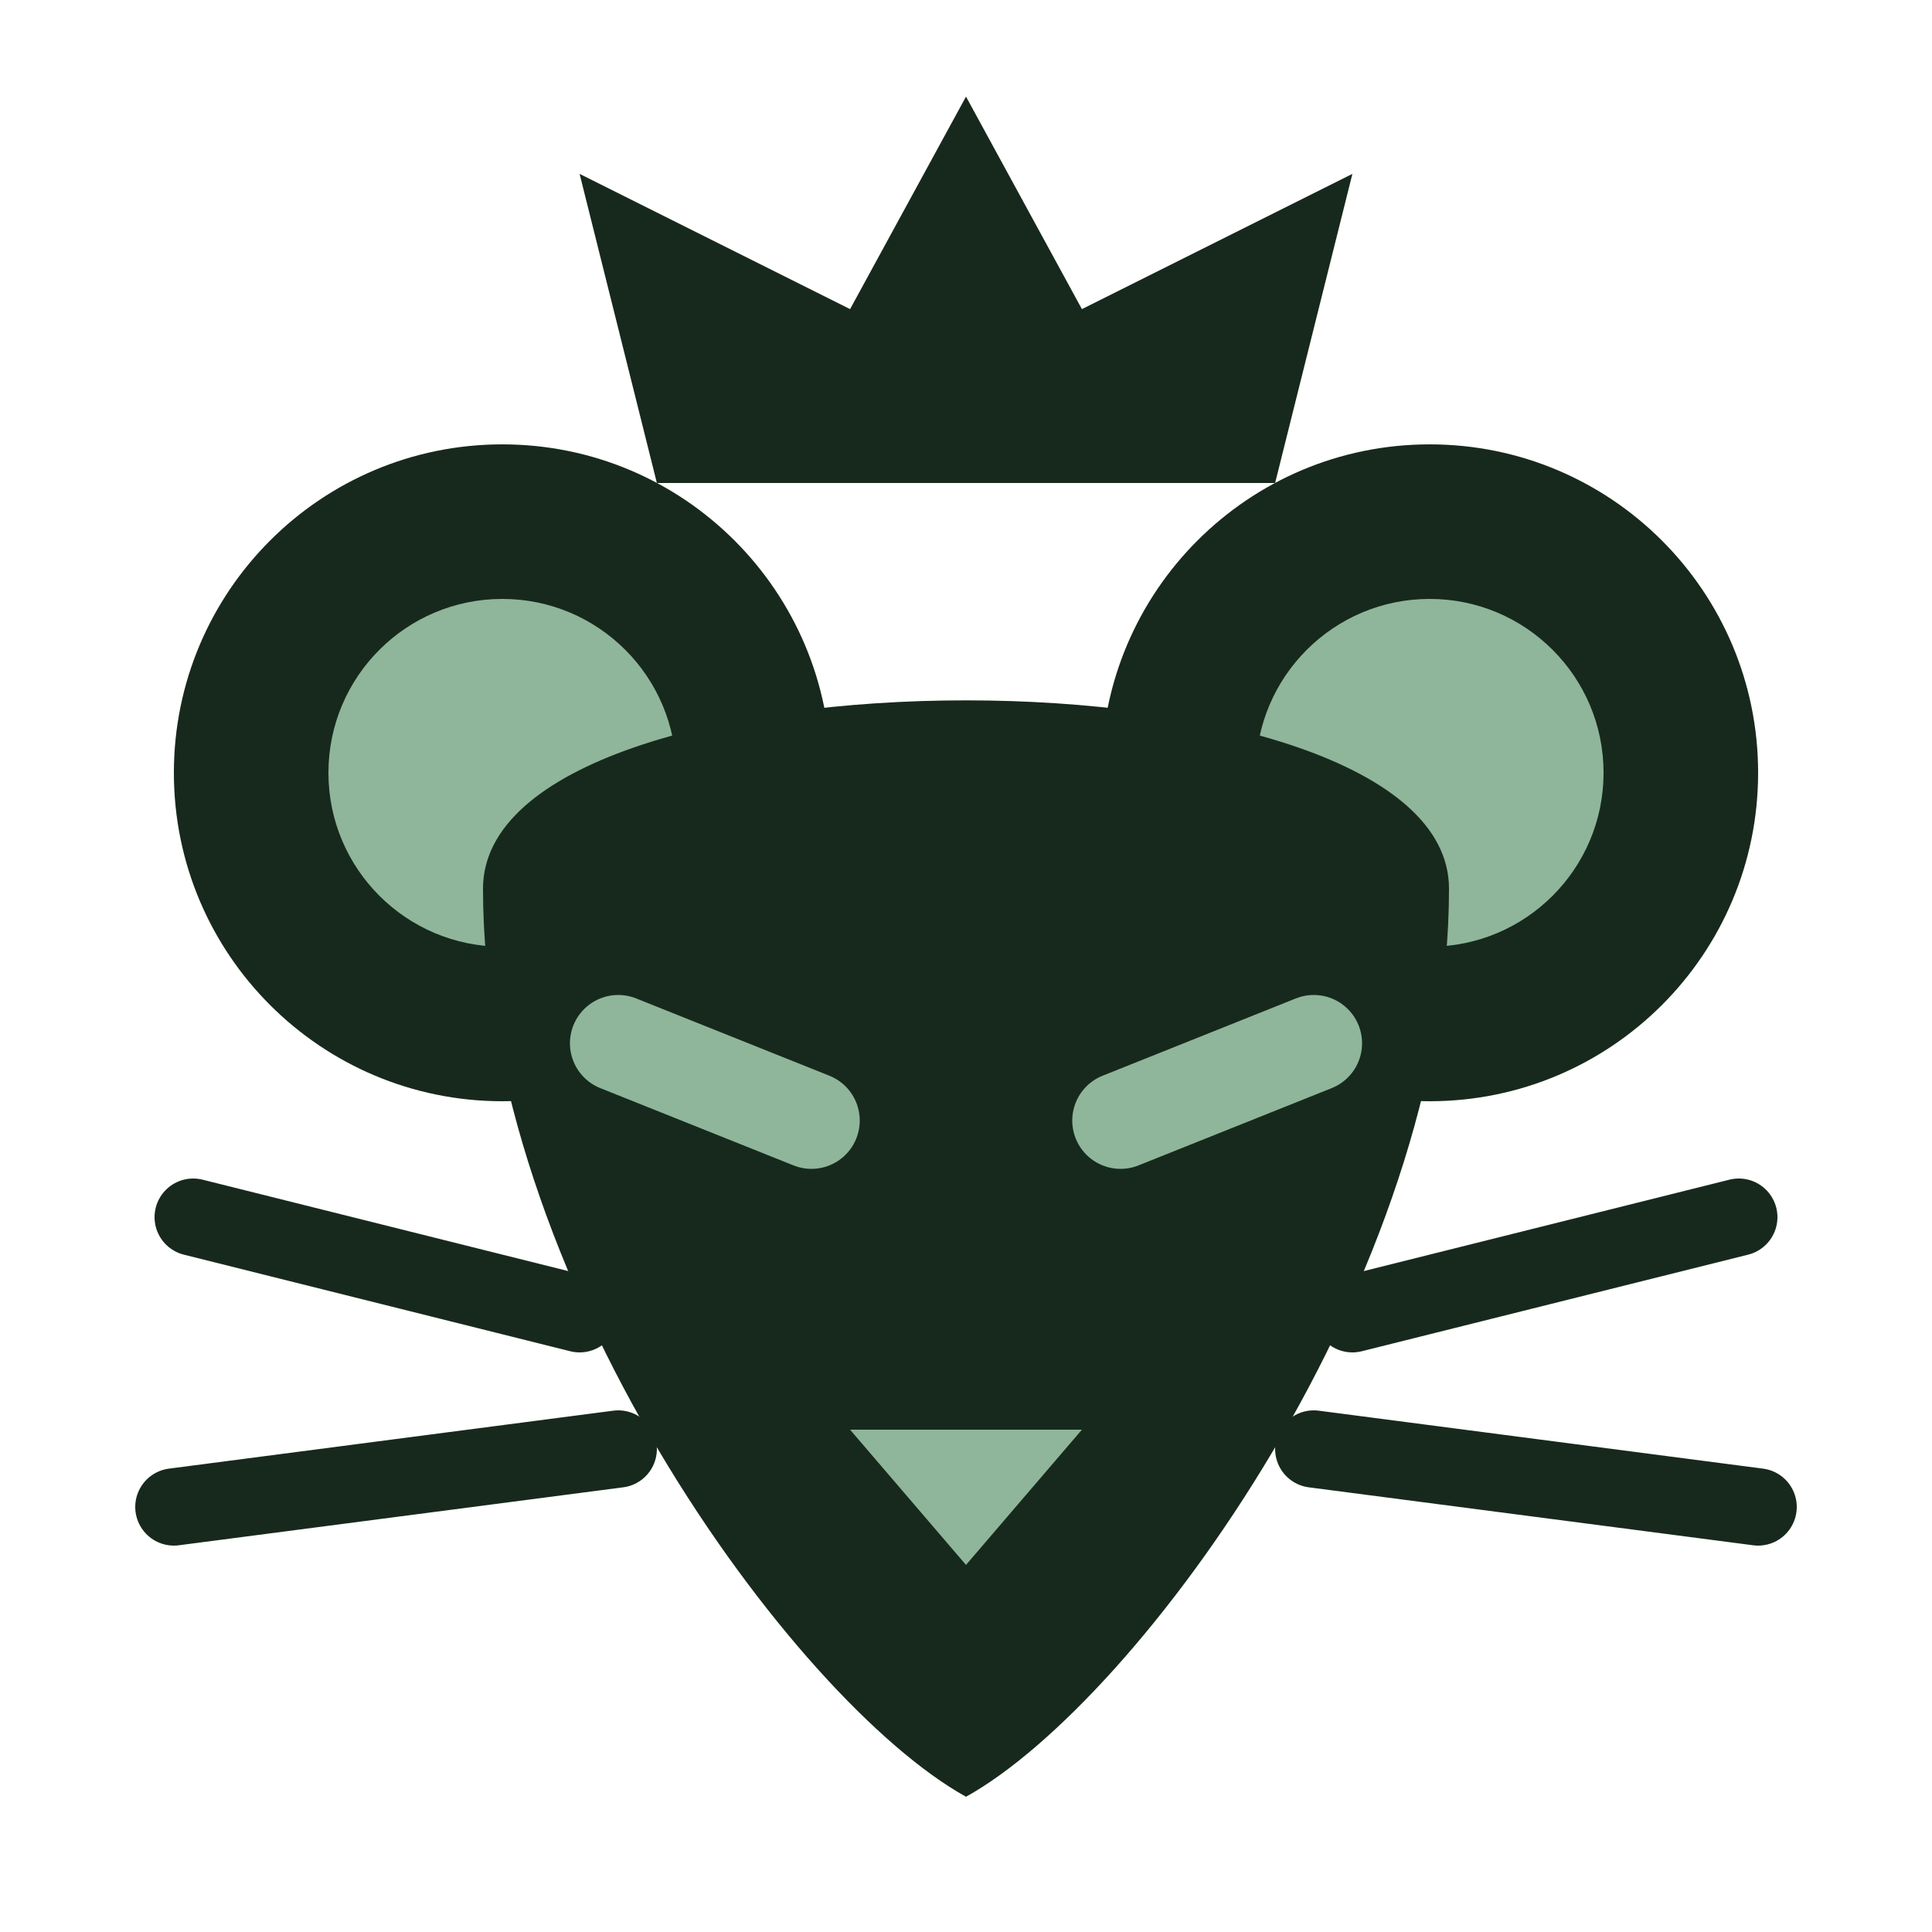
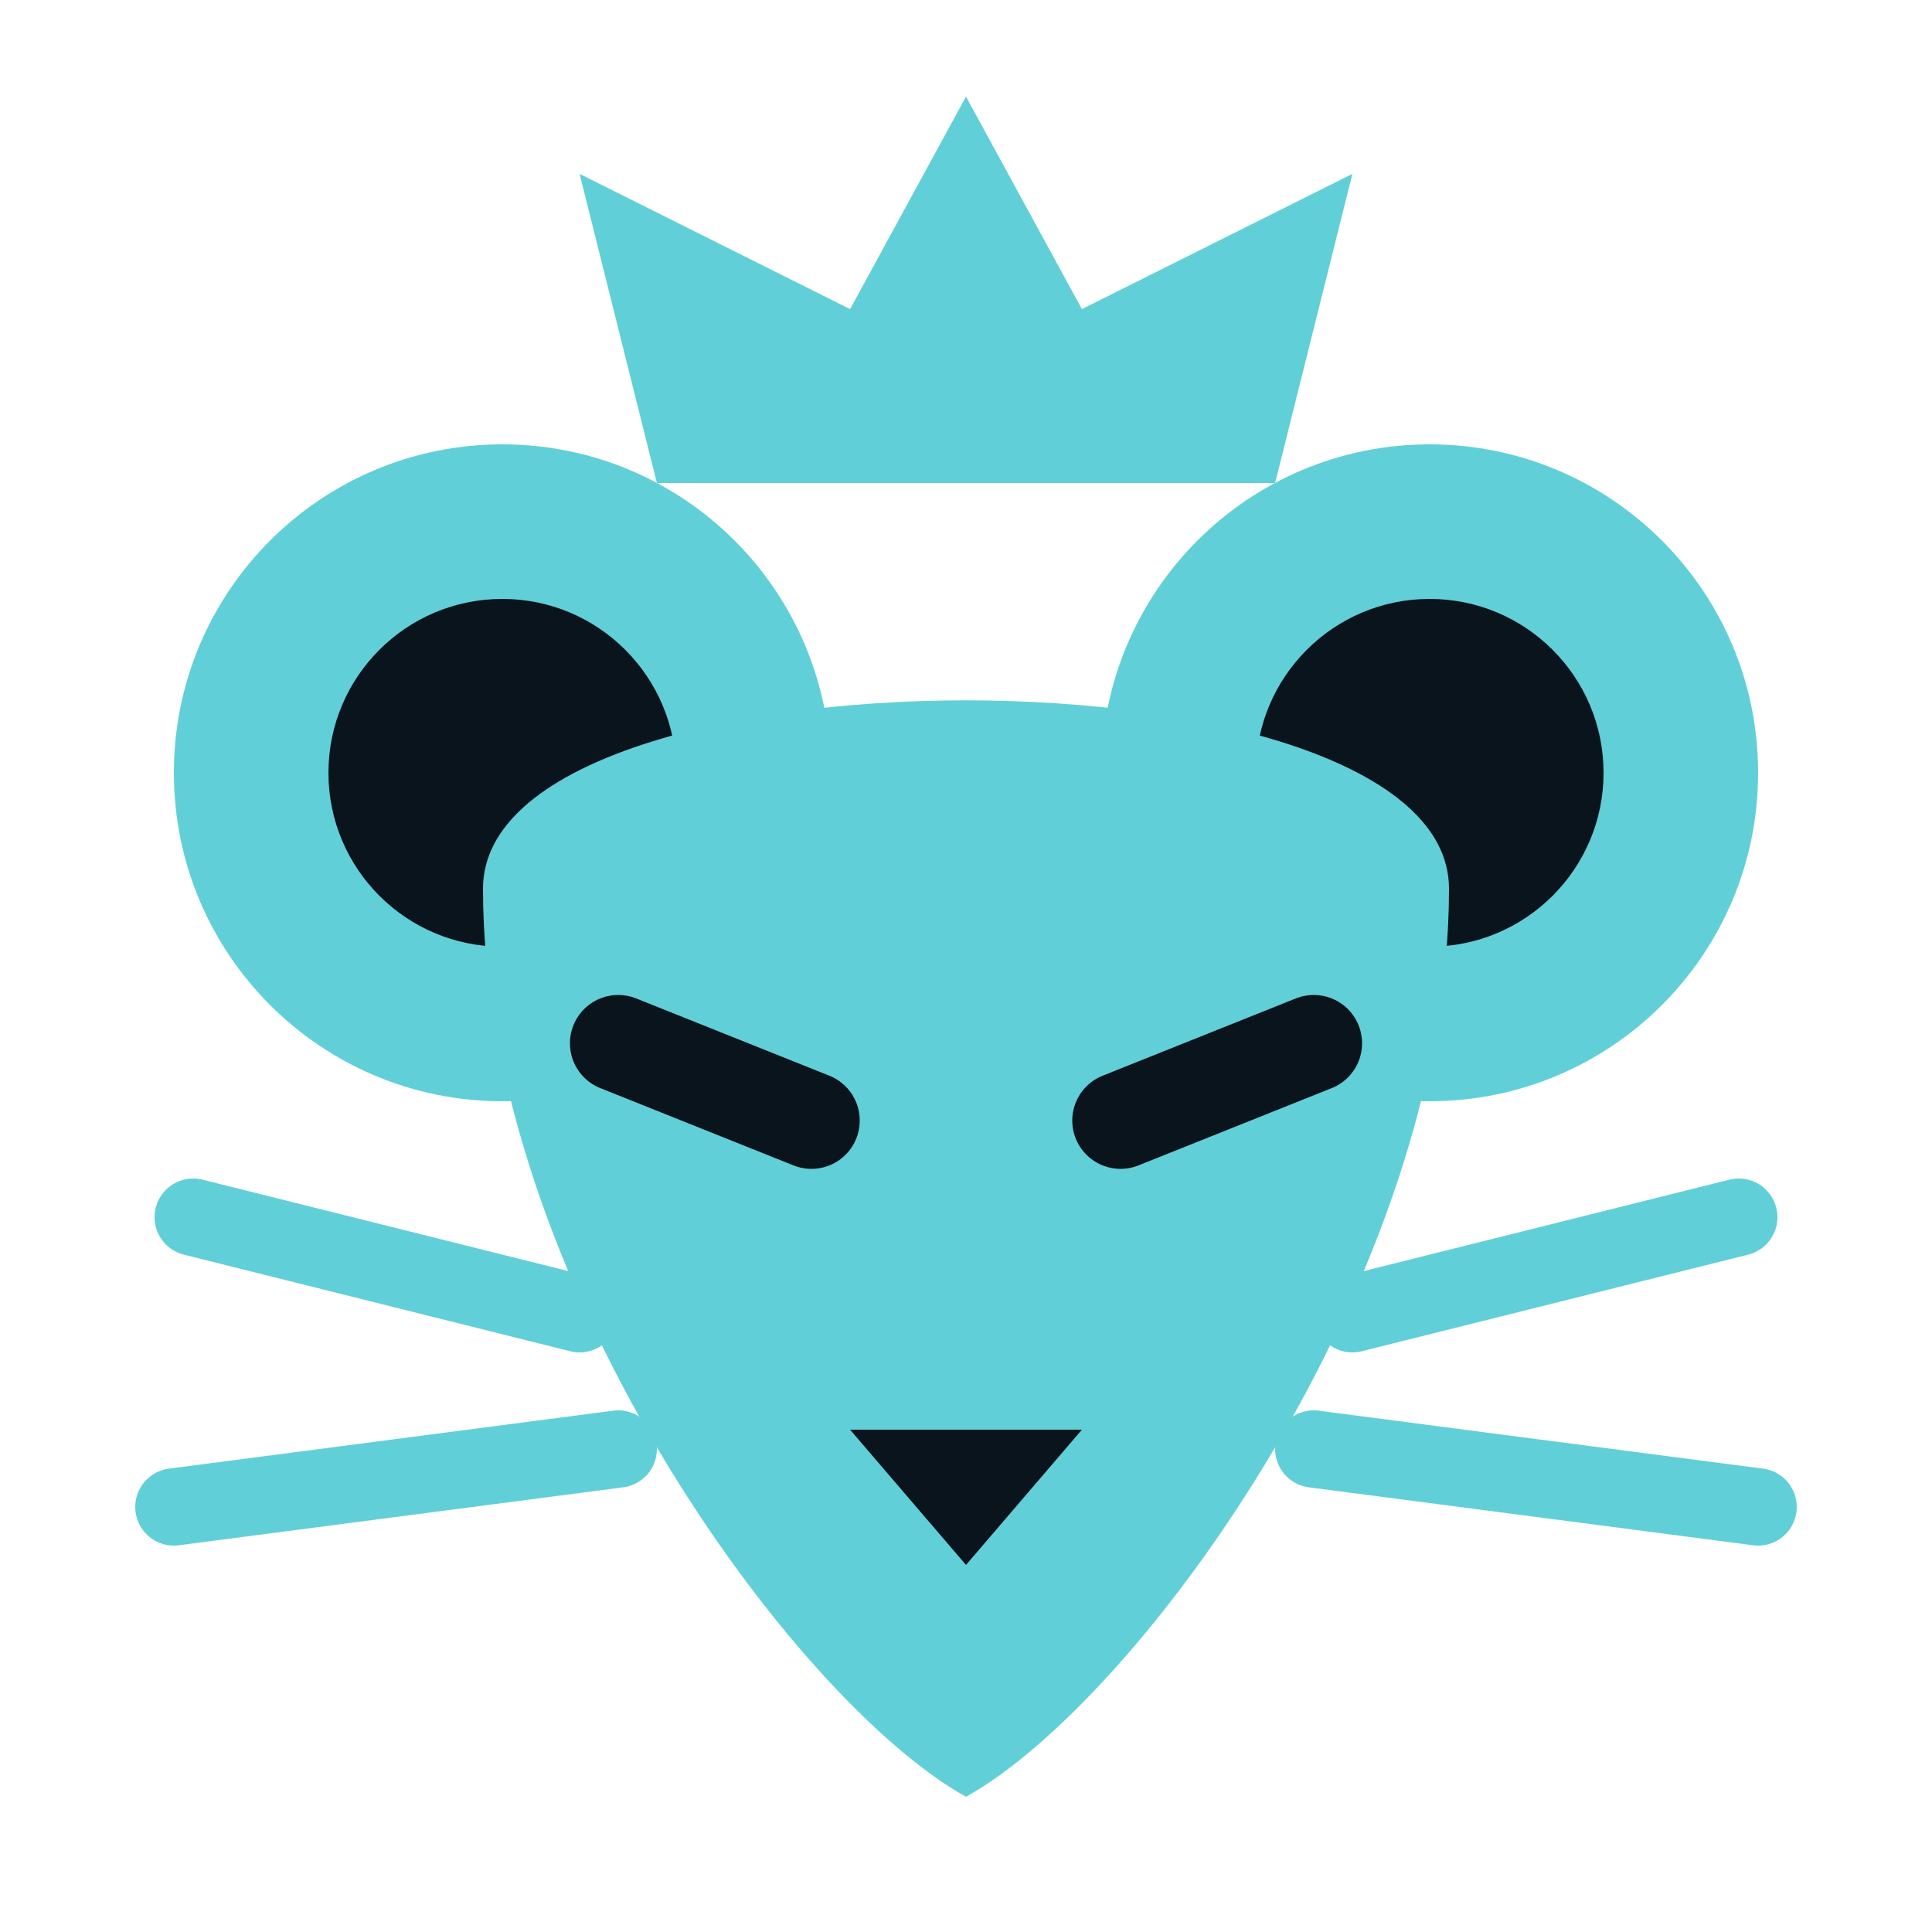
<svg xmlns="http://www.w3.org/2000/svg" viewBox="0 0 100 100" fill="none">
-   <path d="m34 25-4-16 14 7 6-11 6 11 14-7-4 16" fill="#17291d" />
-   <circle cx="26" cy="40" r="17" fill="#17291d" />
-   <circle cx="74" cy="40" r="17" fill="#17291d" />
-   <circle cx="26" cy="40" r="9" fill="#8fb69a" />
-   <circle cx="74" cy="40" r="9" fill="#8fb69a" />
-   <path d="M25 46c0-13 50-13 50 0 0 20-16 42-25 47-9-5-25-27-25-47Z" fill="#17291d" />
-   <path d="m32 54 10 4m26-4-10 4" stroke="#8fb69a" stroke-width="5" stroke-linecap="round" />
-   <path d="m44 74 6 7 6-7" fill="#8fb69a" />
-   <path d="m30 68-20-5m22 12L9 78m61-10 20-5m-22 12 23 3" stroke="#17291d" stroke-width="4" stroke-linecap="round" />
+   <path d="m34 25-4-16 14 7 6-11 6 11 14-7-4 16" fill="#61cfd8" />
+   <circle cx="26" cy="40" r="17" fill="#61cfd8" />
+   <circle cx="74" cy="40" r="17" fill="#61cfd8" />
+   <circle cx="26" cy="40" r="9" fill="#09141c" />
+   <circle cx="74" cy="40" r="9" fill="#09141c" />
+   <path d="M25 46c0-13 50-13 50 0 0 20-16 42-25 47-9-5-25-27-25-47Z" fill="#61cfd8" />
+   <path d="m32 54 10 4m26-4-10 4" stroke="#09141c" stroke-width="5" stroke-linecap="round" />
+   <path d="m44 74 6 7 6-7" fill="#09141c" />
+   <path d="m30 68-20-5m22 12L9 78m61-10 20-5m-22 12 23 3" stroke="#61cfd8" stroke-width="4" stroke-linecap="round" />
</svg>
